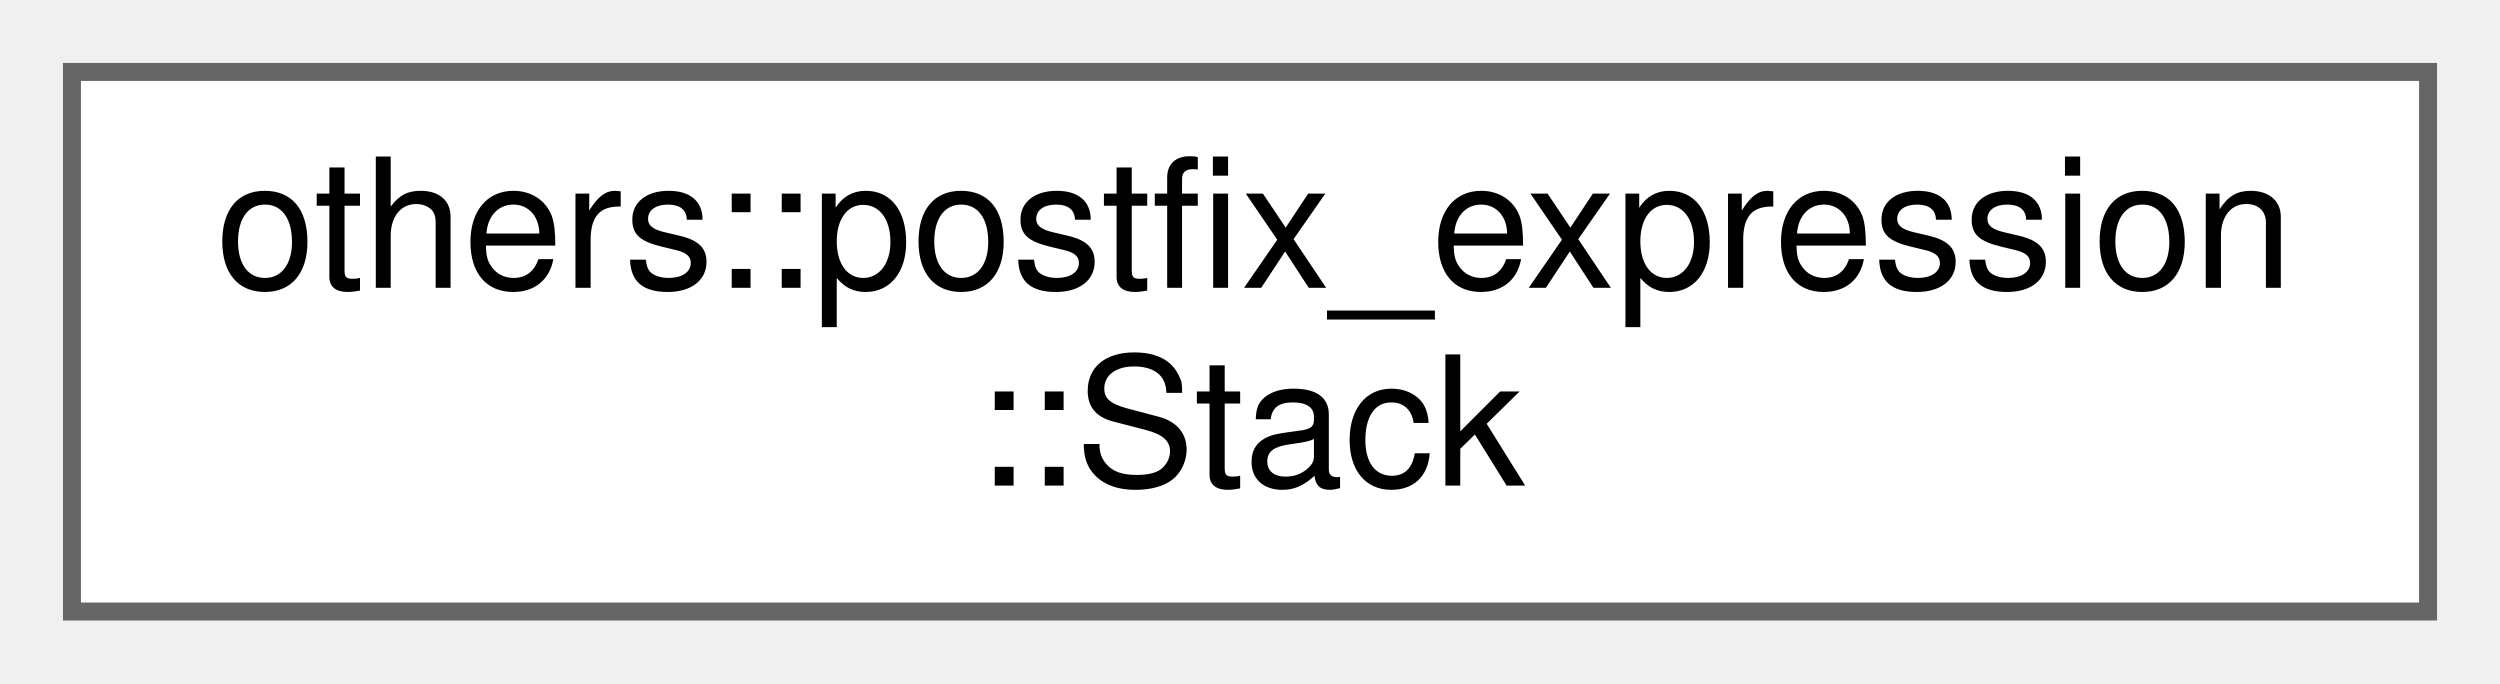
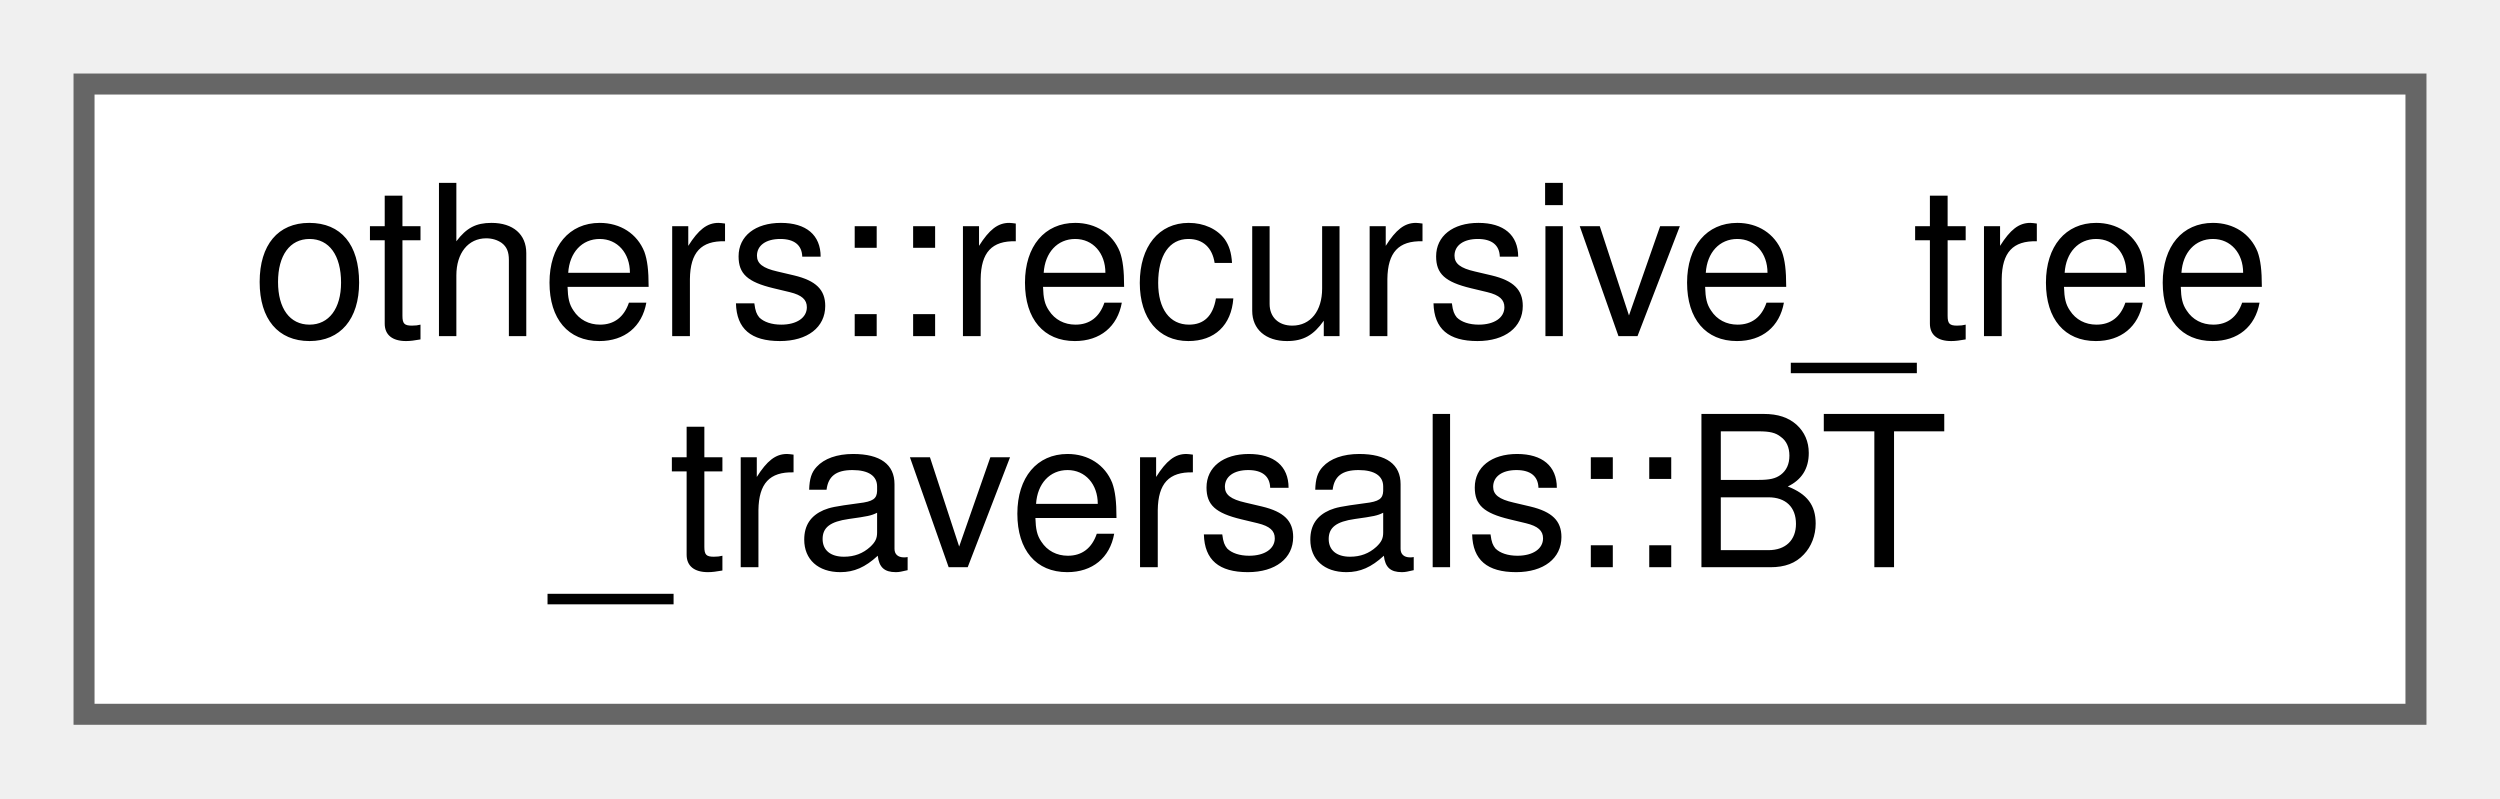
- <svg xmlns="http://www.w3.org/2000/svg" xmlns:xlink="http://www.w3.org/1999/xlink" width="139pt" height="38pt" viewBox="0.00 0.00 139.00 38.00">
+ <svg xmlns="http://www.w3.org/2000/svg" xmlns:xlink="http://www.w3.org/1999/xlink" width="119pt" height="38pt" viewBox="0.00 0.00 119.00 38.00">
  <g id="graph0" class="graph" transform="scale(1 1) rotate(0) translate(4 34)">
    <g id="node1" class="node">
      <g id="a_node1">
-         <a xlink:href="d5/d8a/classothers_1_1postfix__expression_1_1_stack.html" target="_top" xlink:title="Creates an array to be used as stack for storing values.">
-           <polygon fill="white" stroke="#666666" points="131,-30 0,-30 0,0 131,0 131,-30" />
-           <text text-anchor="start" x="8" y="-18" font-family="Helvetica,sans-Serif" font-size="10.00">others::postfix_expression</text>
-           <text text-anchor="middle" x="65.5" y="-7" font-family="Helvetica,sans-Serif" font-size="10.00">::Stack</text>
+         <a xlink:href="dd/de1/classothers_1_1recursive__tree__traversals_1_1_b_t.html" target="_top" xlink:title="BT used to make the entire structure of the binary tree and the functions associated with the binary ...">
+           <polygon fill="white" stroke="#666666" points="111,-30 0,-30 0,0 111,0 111,-30" />
+           <text text-anchor="start" x="8" y="-18" font-family="Helvetica,sans-Serif" font-size="10.00">others::recursive_tree</text>
+           <text text-anchor="middle" x="55.5" y="-7" font-family="Helvetica,sans-Serif" font-size="10.00">_traversals::BT</text>
        </a>
      </g>
    </g>
  </g>
</svg>
